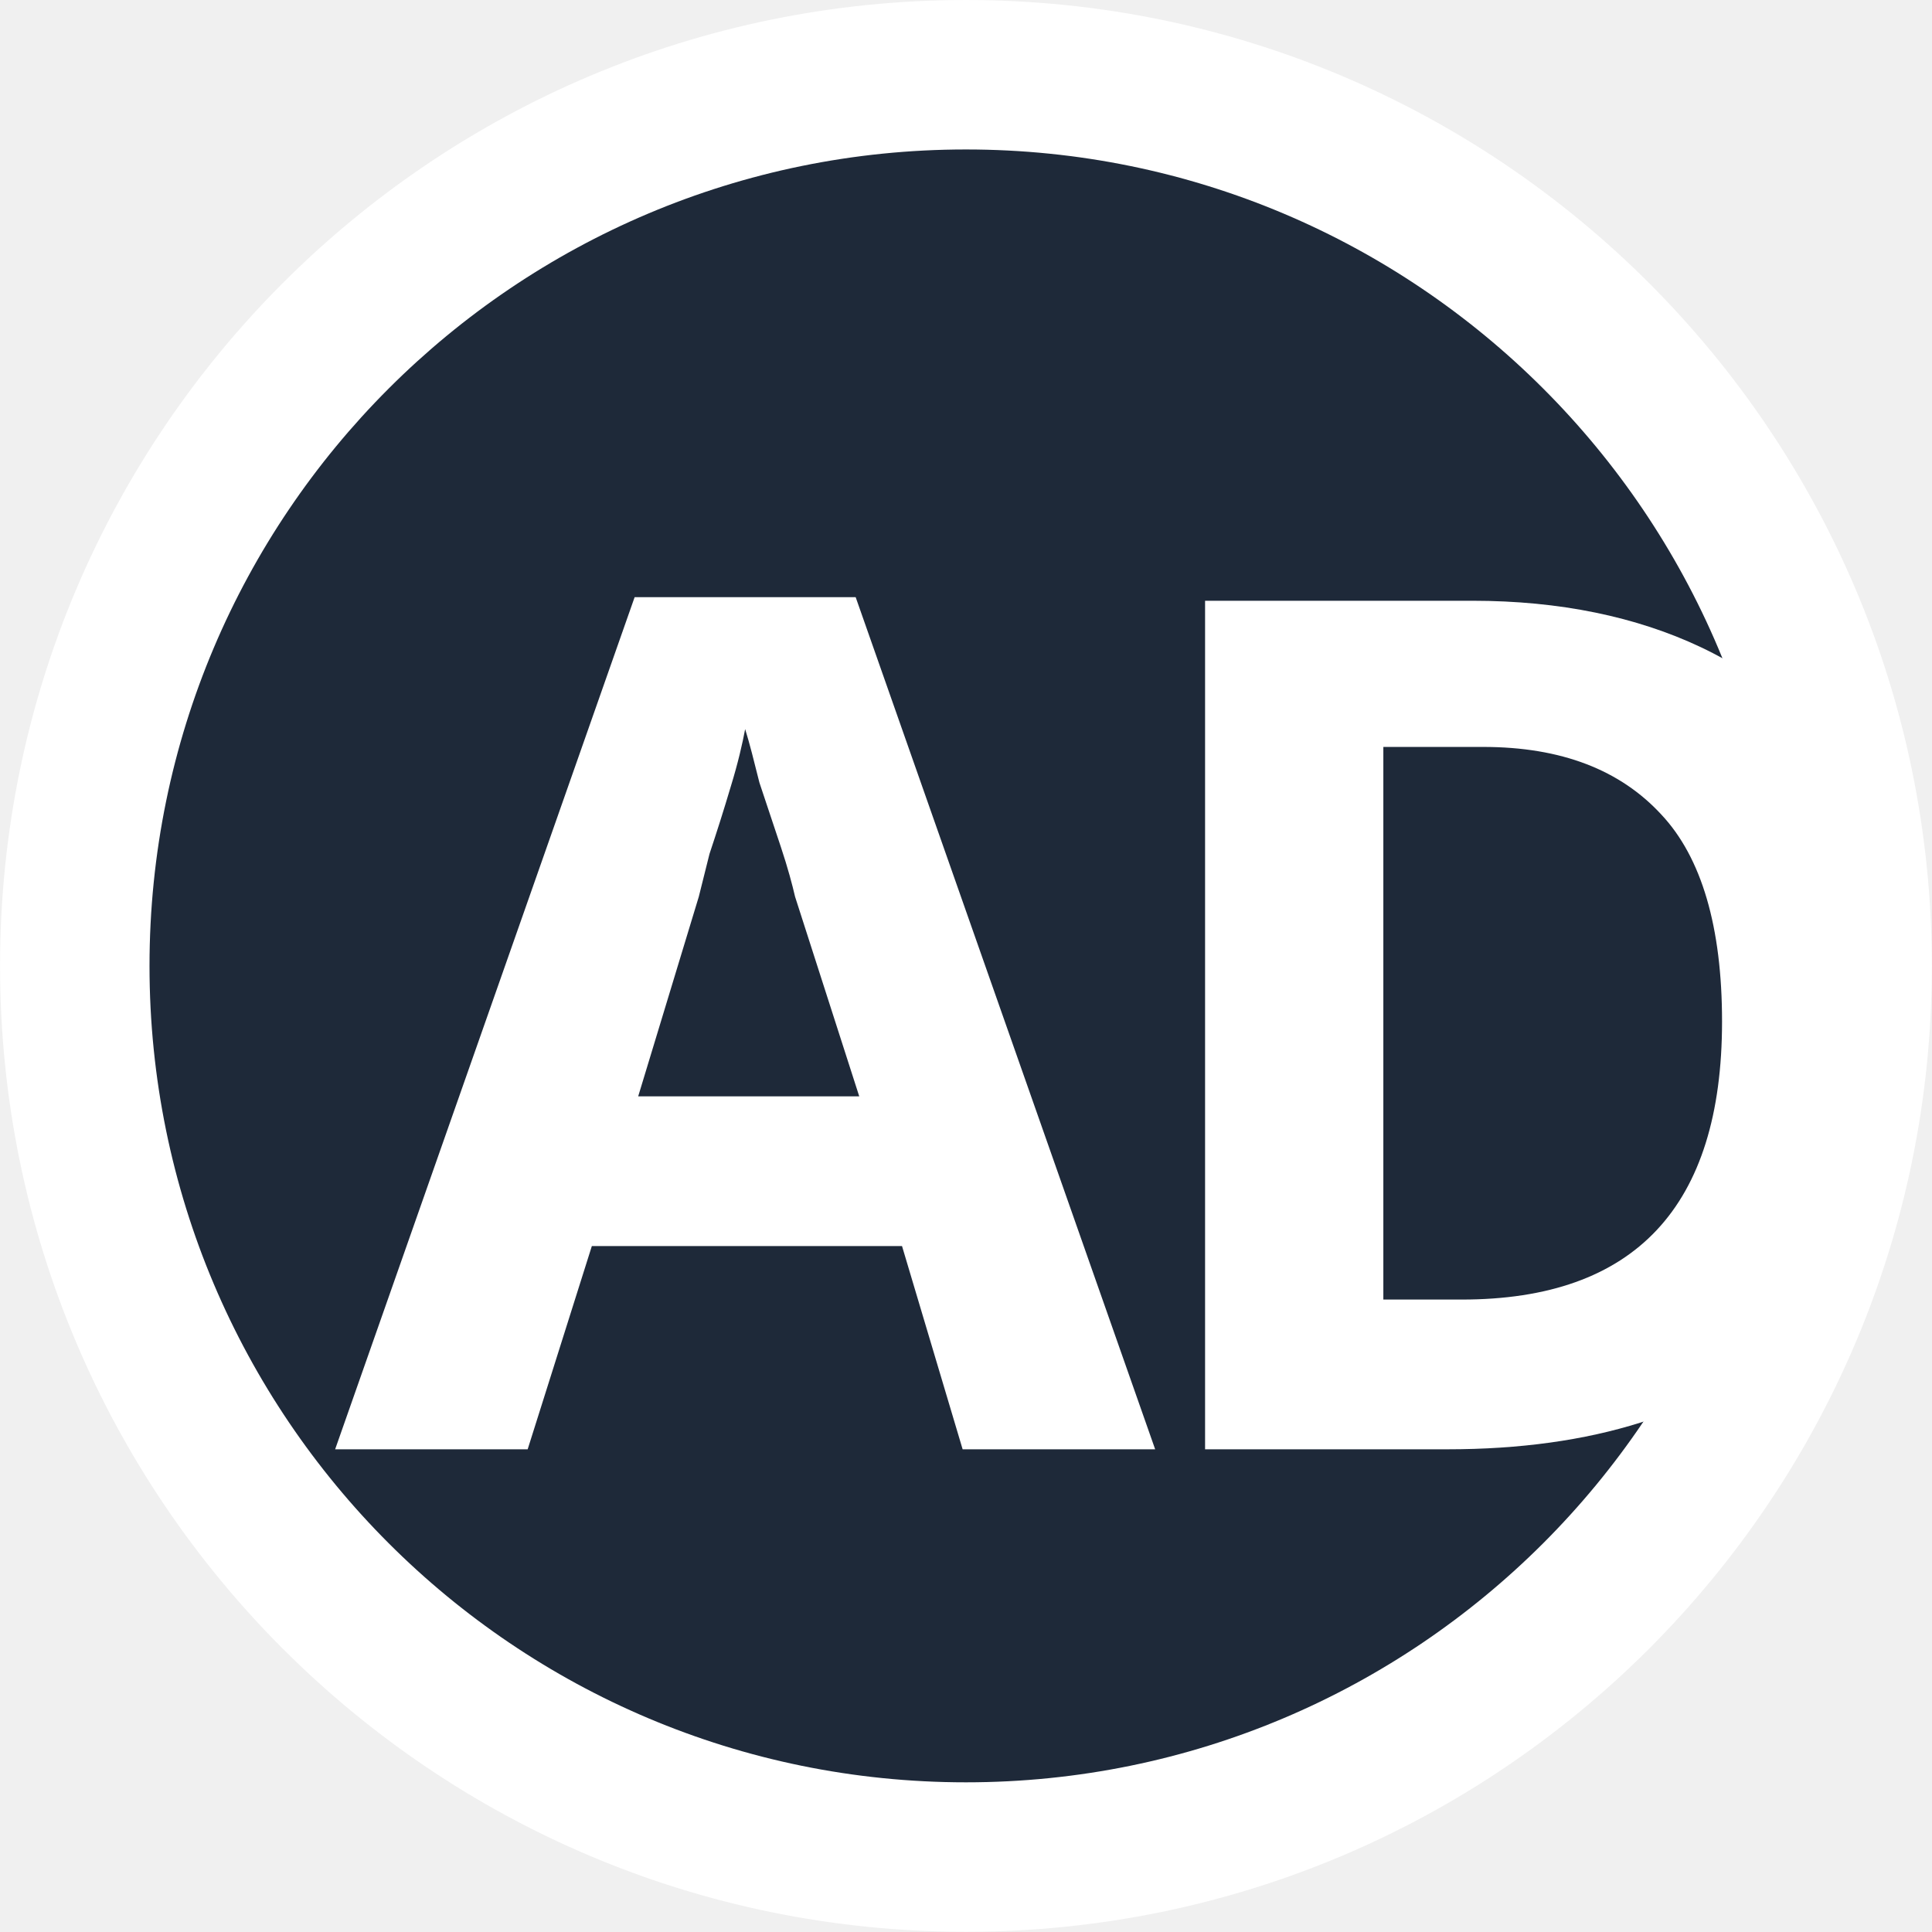
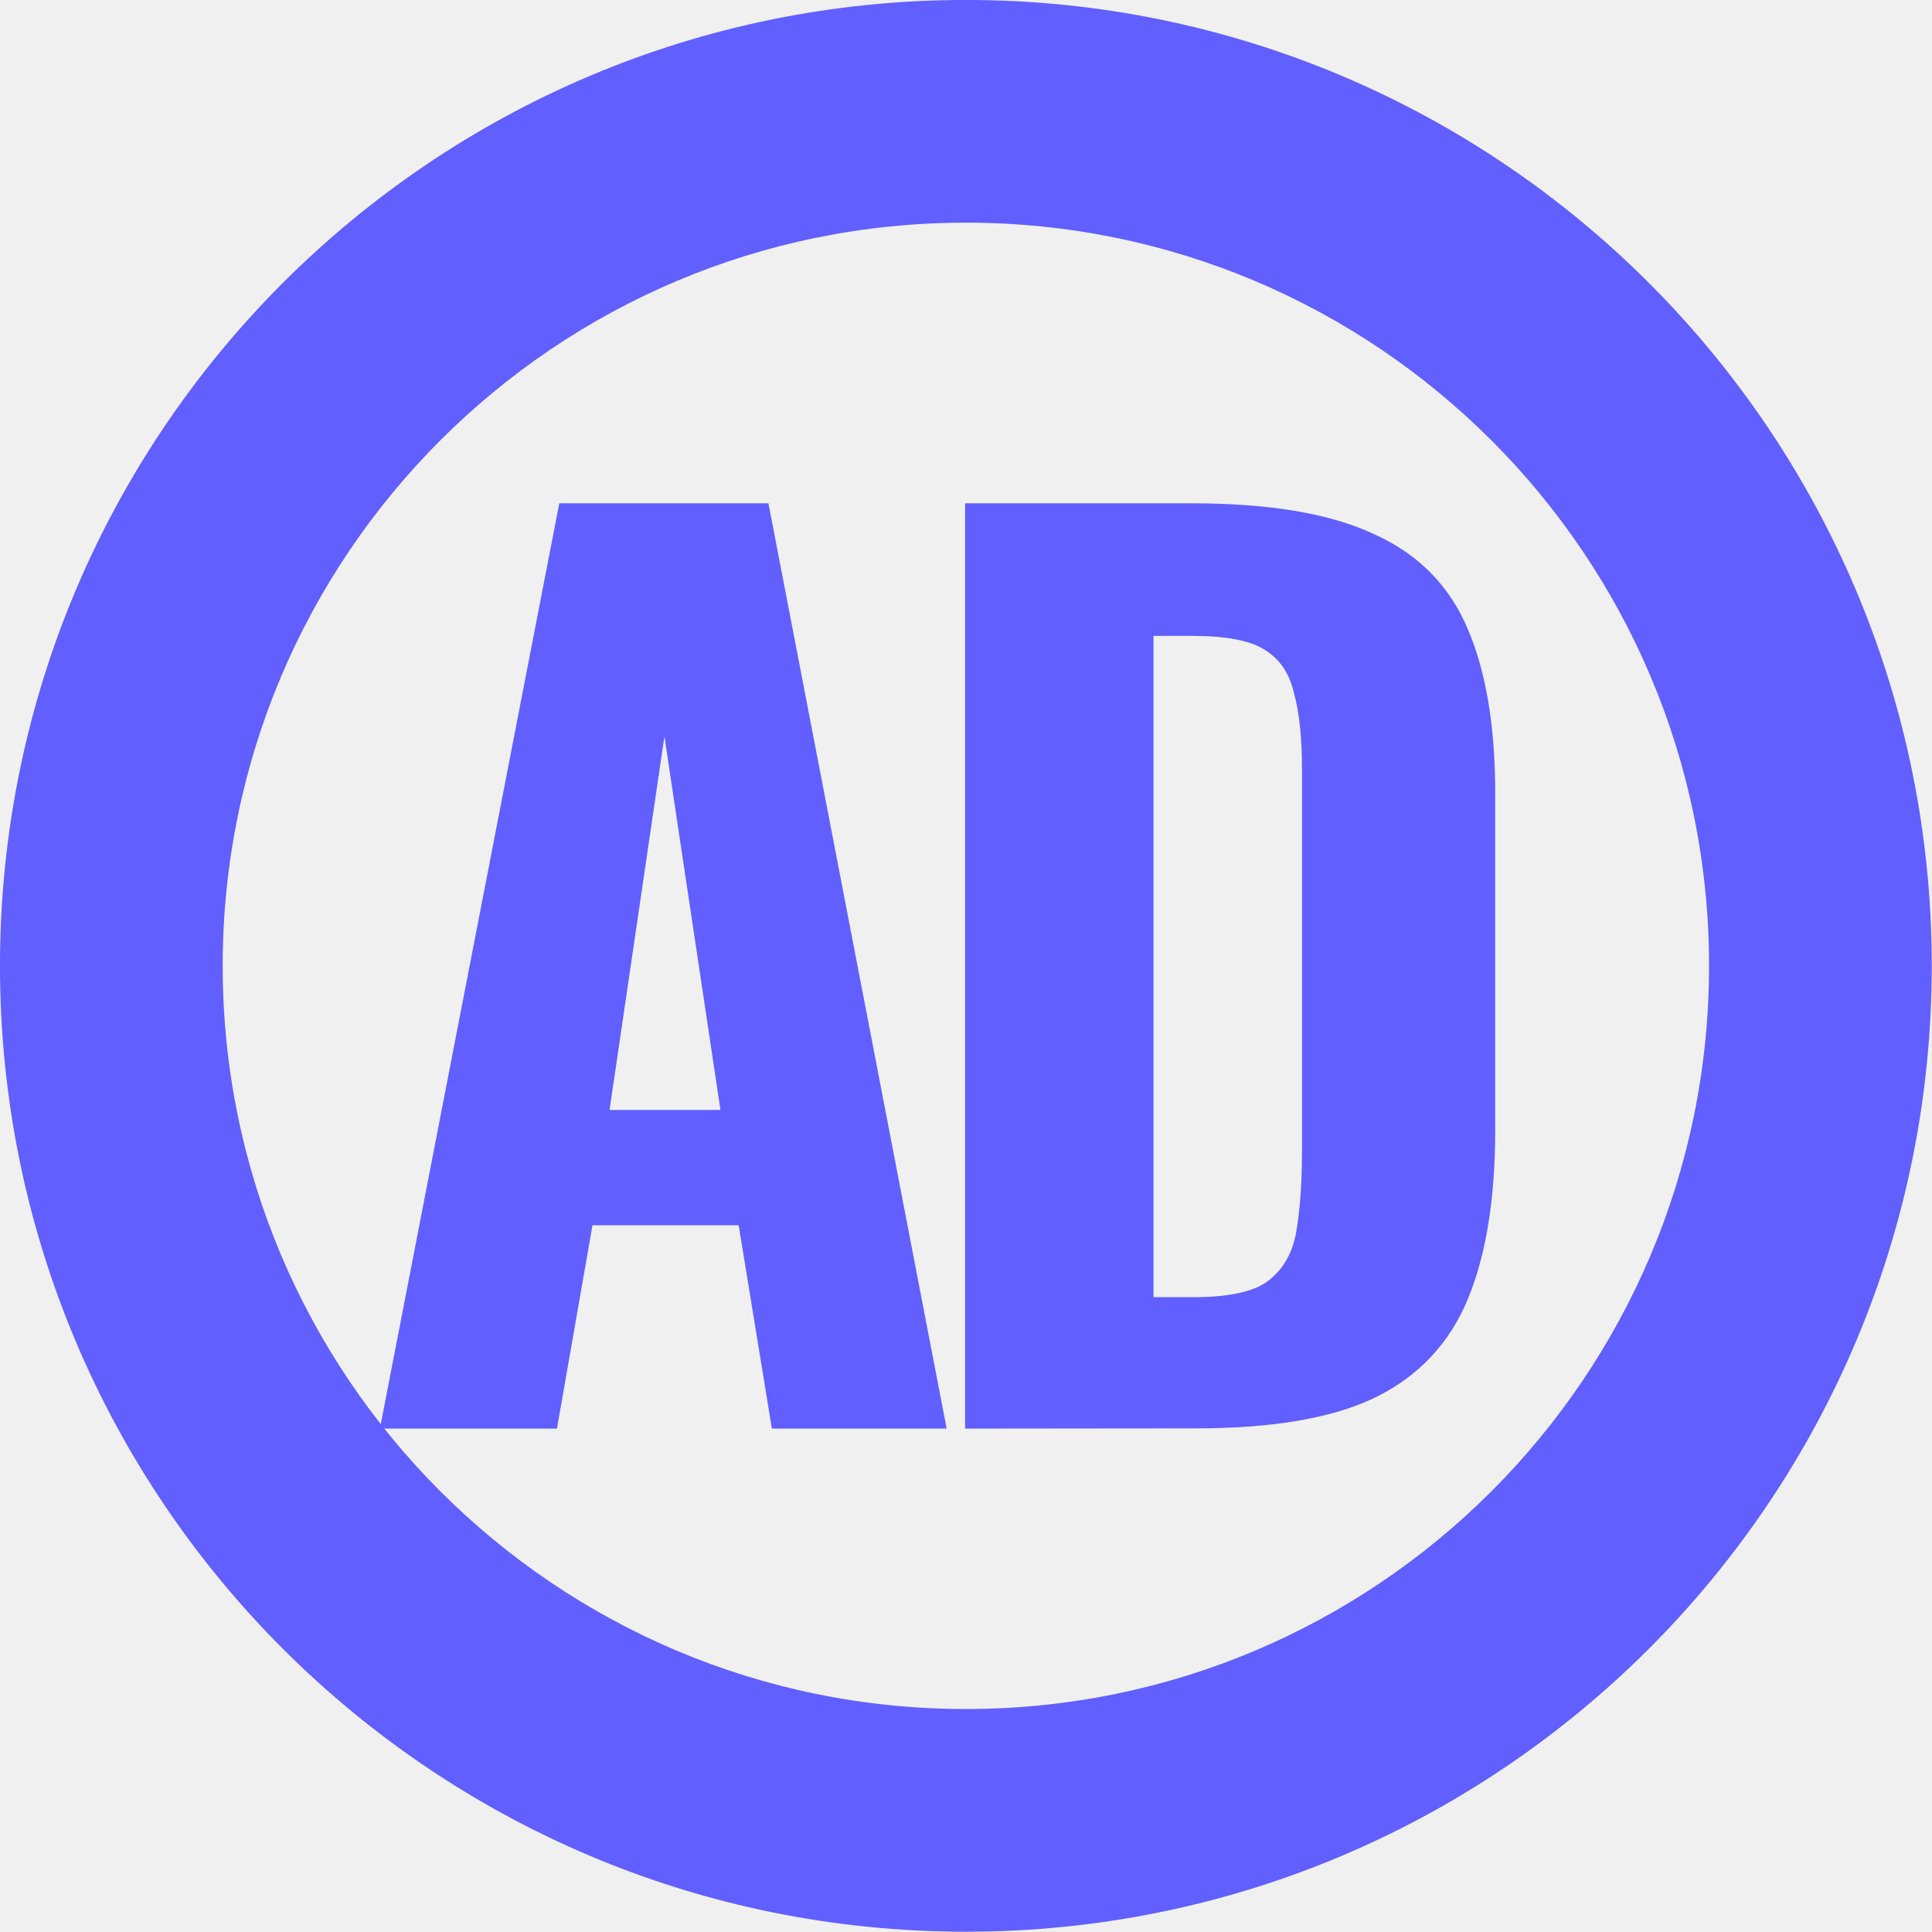
- <svg xmlns="http://www.w3.org/2000/svg" width="8.467mm" height="8.467mm" viewBox="0 0 8.467 8.467" version="1.1" id="svg5">
-   <defs id="defs2" />
-   <g id="layer1" transform="translate(-62.31477,-89.54297)">
-     <circle style="fill:#ffffff;stroke-width:0.028" id="path234" cx="66.548" cy="93.776" r="4.233" />
-     <circle style="fill:#1e2939;stroke-width:0.024;fill-opacity:1" id="circle365" cx="66.548" cy="93.776" r="3.578" />
+ <svg xmlns="http://www.w3.org/2000/svg" width="8.467mm" height="8.467mm" viewBox="0 0 8.467 8.467" version="1.1" id="svg1372">
+   <defs id="defs1369" />
+   <g id="layer1" transform="translate(-82.37206,-129.4402)">
+     <path id="path683" style="fill:#615fff;stroke-width:0.306" d="m 86.605,129.44 a 4.233,4.233 0 0 0 -4.233,4.233 4.233,4.233 0 0 0 4.233,4.233 4.233,4.233 0 0 0 4.233,-4.233 4.233,4.233 0 0 0 -4.233,-4.233 z m 0,0.976 a 3.257,3.257 0 0 1 3.257,3.257 3.257,3.257 0 0 1 -3.257,3.257 3.257,3.257 0 0 1 -3.257,-3.257 3.257,3.257 0 0 1 3.257,-3.257 z" />
+     <g aria-label="AD" id="text741" style="font-weight:600;font-size:4.954px;font-family:Oswald;-inkscape-font-specification:'Oswald Semi-Bold';fill:#615fff;stroke-width:0.413" transform="matrix(1.010506,0,0,1.010506,-0.7747985,-1.404377)">
+       <path d="m 83.93,135.68 0.778,-4.013 h 0.907 l 0.773,4.013 H 85.63 L 85.486,134.798 h -0.634 l -0.154,0.882 z m 0.996,-1.382 h 0.481 l -0.243,-1.62 z" id="path2045" />
+       <path d="m 86.468,135.68 v -4.013 h 0.981 q 0.51,0 0.793,0.134 0.287,0.129 0.406,0.411 0.119,0.277 0.119,0.713 v 1.461 q 0,0.446 -0.119,0.733 -0.119,0.287 -0.401,0.426 -0.277,0.134 -0.778,0.134 z m 0.817,-0.57 h 0.173 q 0.228,0 0.322,-0.069 0.099,-0.074 0.124,-0.213 0.025,-0.144 0.025,-0.352 v -1.655 q 0,-0.208 -0.035,-0.332 -0.03,-0.129 -0.129,-0.188 -0.094,-0.059 -0.312,-0.059 h -0.168 z" id="path2042" />
+     </g>
  </g>
-   <text xml:space="preserve" style="font-style:normal;font-variant:normal;font-weight:bold;font-stretch:normal;font-size:5.226px;font-family:Oswald;-inkscape-font-specification:'Oswald Bold';letter-spacing:-0.265px;fill:#ffffff;stroke-width:0.436" x="1.468" y="6.35" id="text464">
-     <tspan id="tspan462" style="font-style:normal;font-variant:normal;font-weight:bold;font-stretch:normal;font-family:Oswald;-inkscape-font-specification:'Oswald Bold';fill:#ffffff;stroke-width:0.436" x="1.468" y="6.35">AD</tspan>
-   </text>
</svg>
